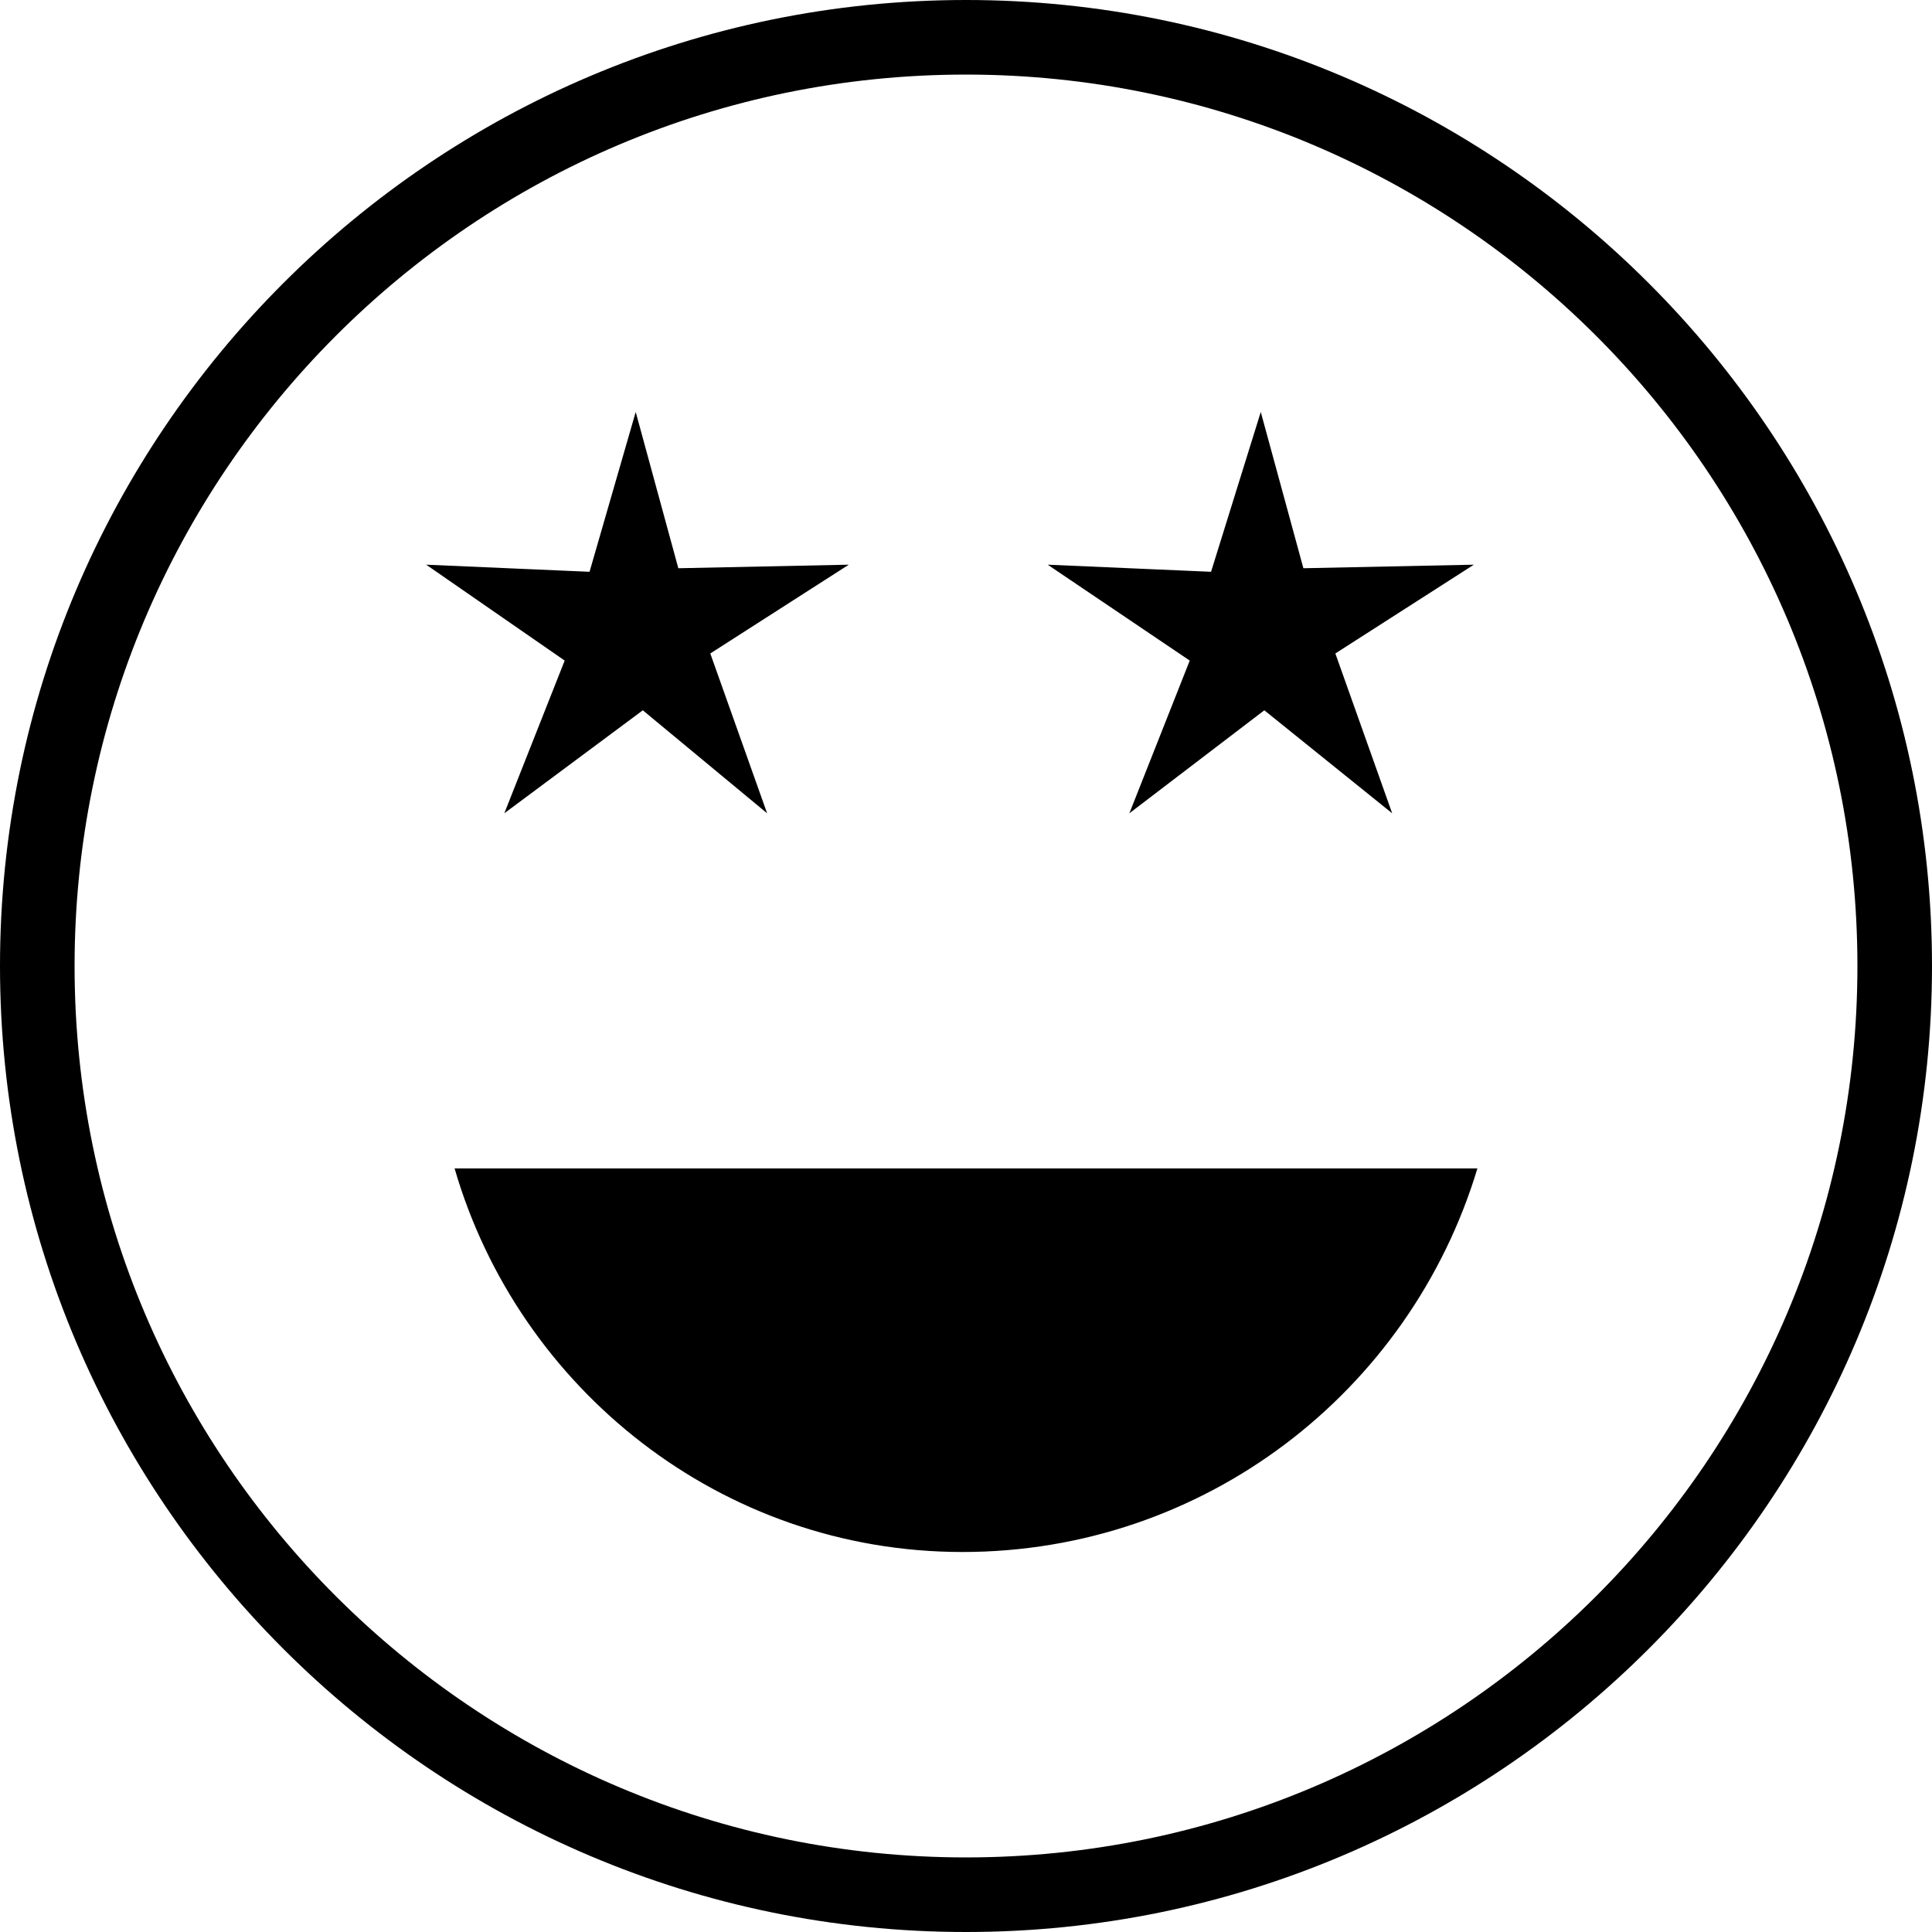
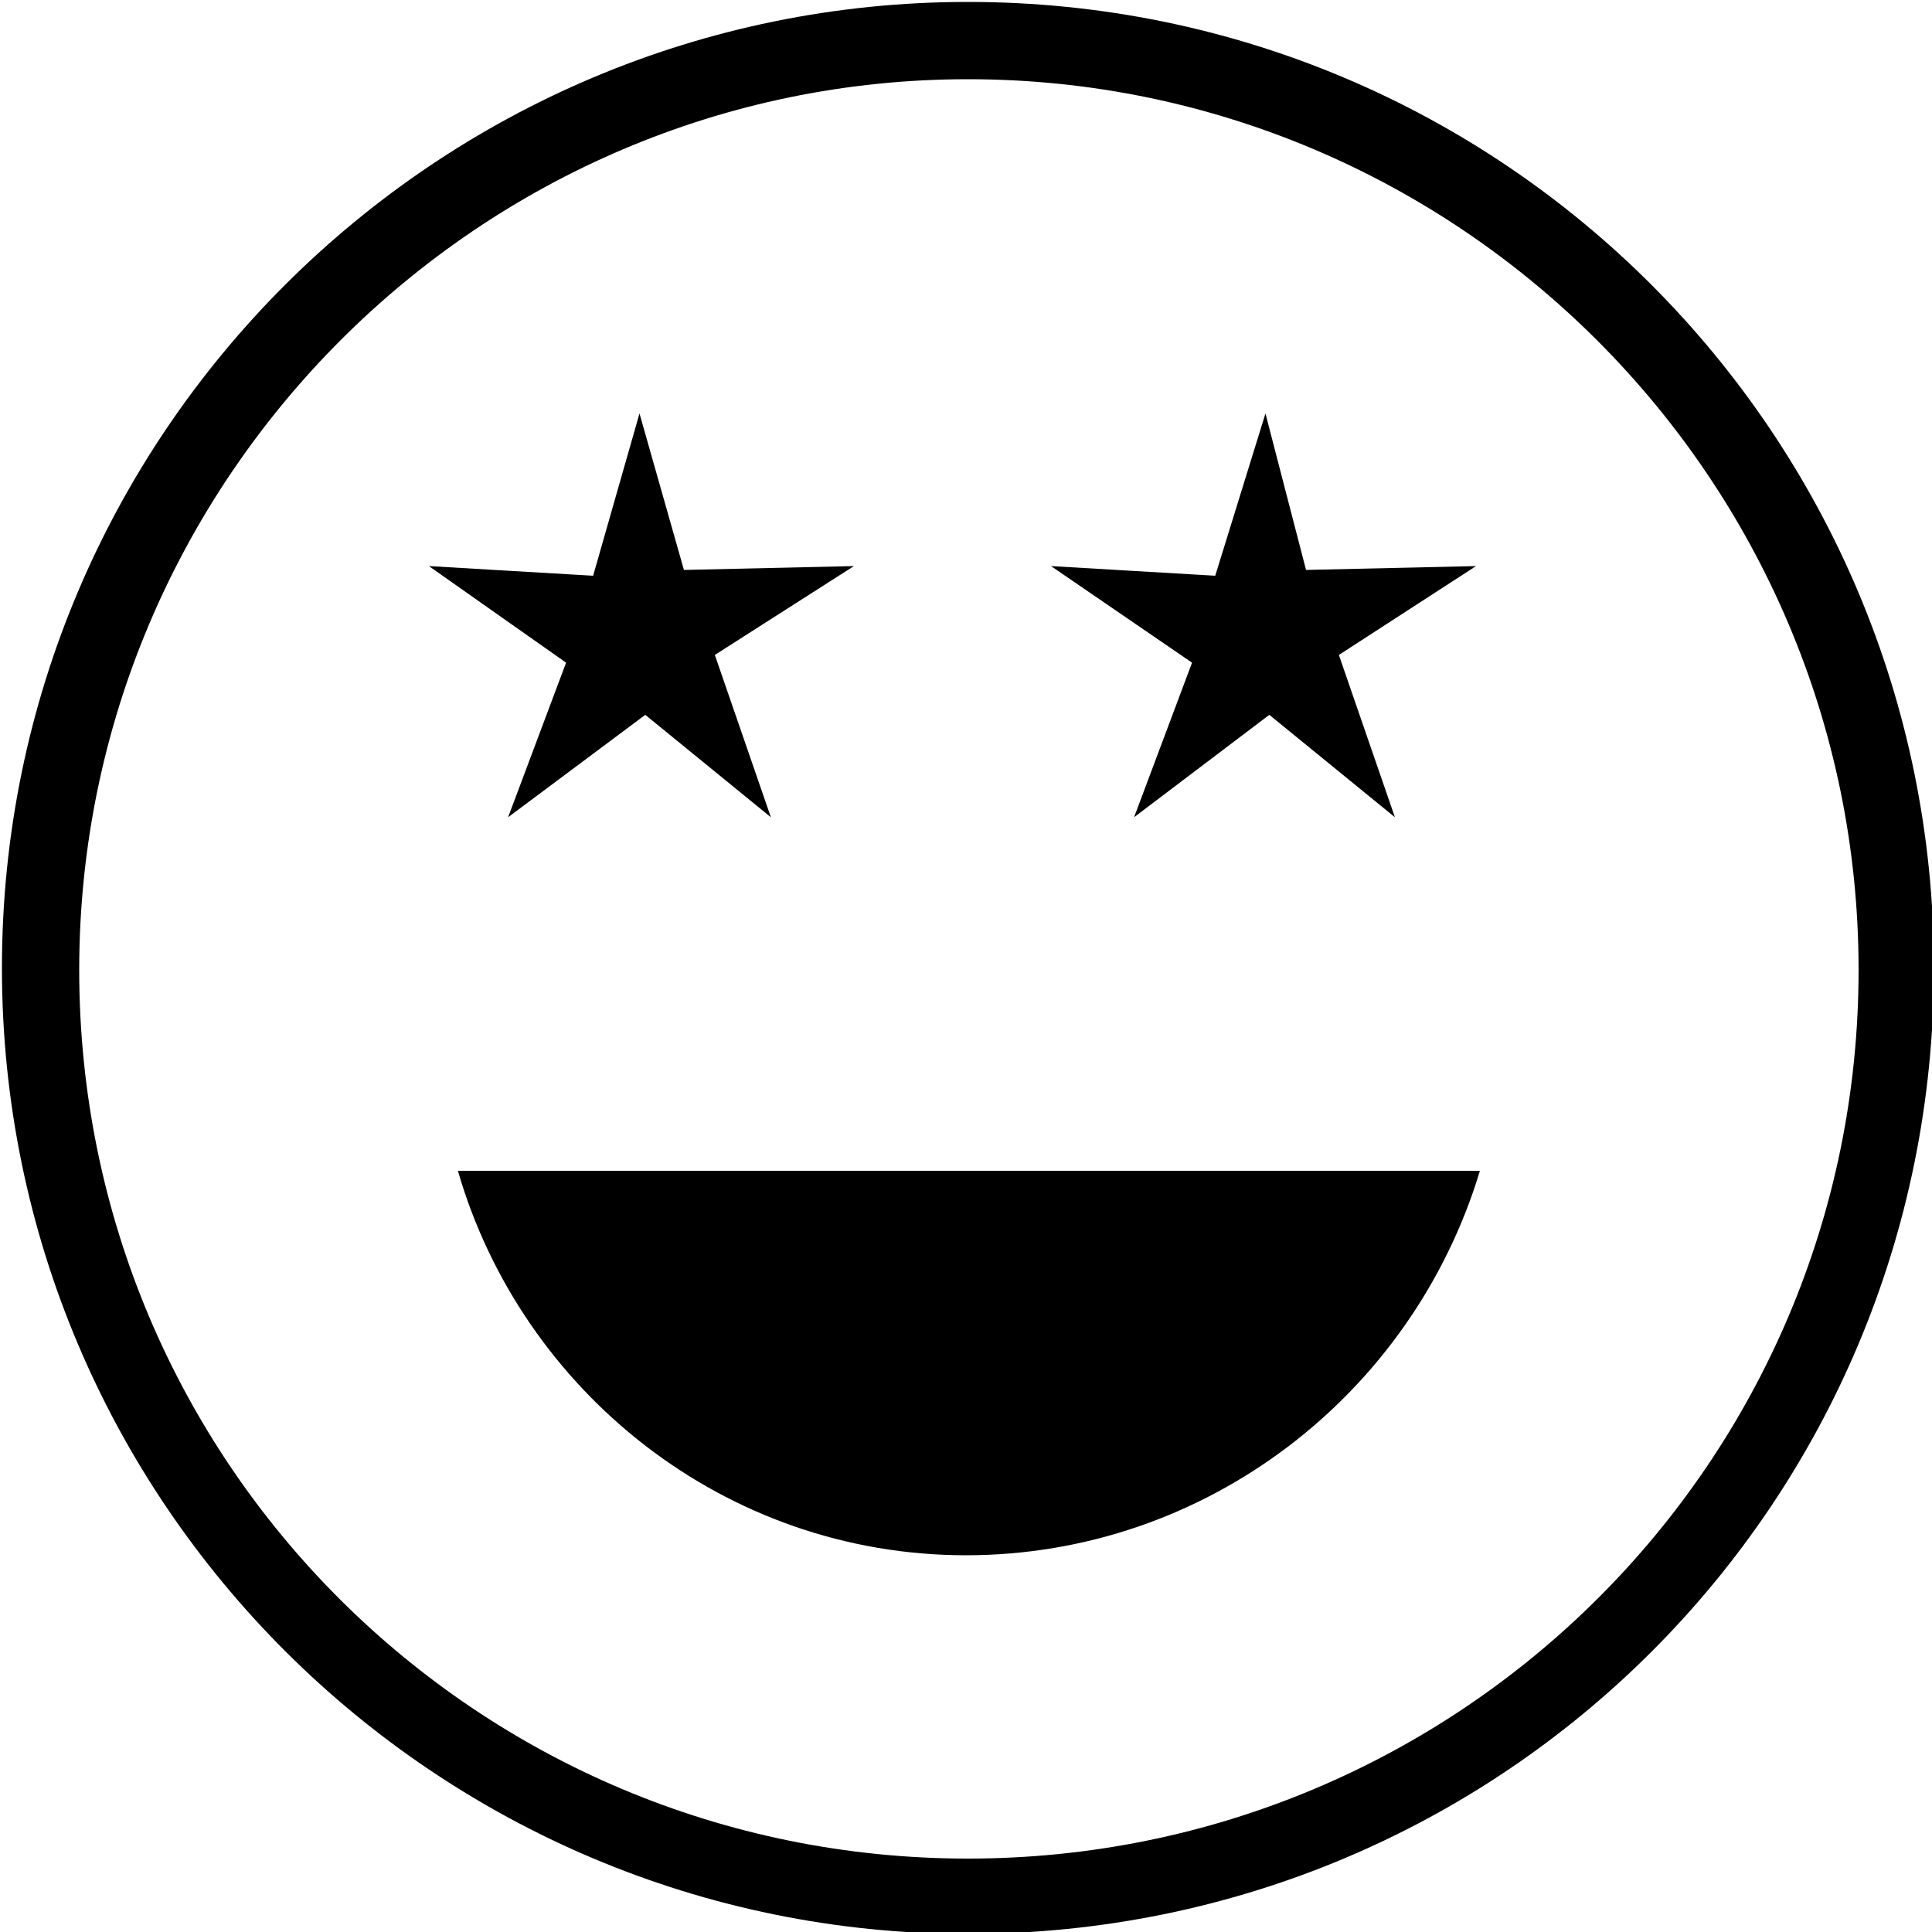
- <svg xmlns="http://www.w3.org/2000/svg" version="1.1" x="0px" y="0px" width="54.4px" height="54.4px" viewBox="0 0 54.4 54.4" style="enable-background:new 0 0 54.4 54.4;" xml:space="preserve">
-   <defs>
- </defs>
-   <path d="M27.2,0C12.2,0,0,12.2,0,27.2c0,15,12.2,27.2,27.2,27.2c15,0,27.2-12.2,27.2-27.2C54.4,12.2,42.2,0,27.2,0  L27.2,0z M27.2,52.3L27.2,52.3c-13.8,0-25.1-11.2-25.1-25.1c0-13.8,11.2-25.1,25.1-25.1c13.8,0,25.1,11.2,25.1,25.1  C52.3,41.1,41,52.3,27.2,52.3L27.2,52.3z M12.8,32.9L12.8,32.9h28.8c-1.9,6.3-7.7,10.8-14.5,10.8C20.3,43.7,14.6,39.1,12.8,32.9  L12.8,32.9z M15.9,18.6L15.9,18.6L12,15.9l4.6,0.2l1.3-4.5l1.2,4.4l4.8-0.1l-3.9,2.5l1.6,4.5L18.1,20l-3.9,2.9L15.9,18.6z   M33.5,18.6L33.5,18.6l-4-2.7l4.6,0.2l1.4-4.5l1.2,4.4l4.8-0.1l-3.9,2.5l1.6,4.5L35.6,20l-3.8,2.9L33.5,18.6z" />
+ <svg xmlns="http://www.w3.org/2000/svg" version="1.1" id="Layer_1" x="0px" y="0px" viewBox="0 0 100 100" style="enable-background:new 0 0 100 100;" xml:space="preserve">
+   <path d="M50.1,0.1c-27.5,0-50,22.3-50,50c0,27.7,22.5,50,50,50c27.7,0,50-22.3,50-50C100.1,22.5,77.8,0.1,50.1,0.1  L50.1,0.1z M50.1,96.2L50.1,96.2c-25.4,0-46-20.5-46-46c0-25.4,20.7-46.1,46-46.1c25.4,0,46.1,20.7,46.1,46.1  C96.2,75.7,75.5,96.2,50.1,96.2L50.1,96.2z M23.7,60.6L23.7,60.6h52.9C73.1,72.2,62.4,80.5,50,80.5C37.5,80.5,27,72,23.7,60.6  L23.7,60.6z M29.3,34.3L29.3,34.3l-7.1-5l8.5,0.5l2.4-8.4l2.3,8.1l8.8-0.2L37,33.9l2.9,8.4l-6.5-5.3l-7.1,5.3L29.3,34.3z M61.7,34.3  L61.7,34.3l-7.3-5l8.5,0.5l2.6-8.4l2.1,8.1l8.8-0.2l-7.1,4.6l2.9,8.4l-6.5-5.3l-7,5.3L61.7,34.3z" />
</svg>
